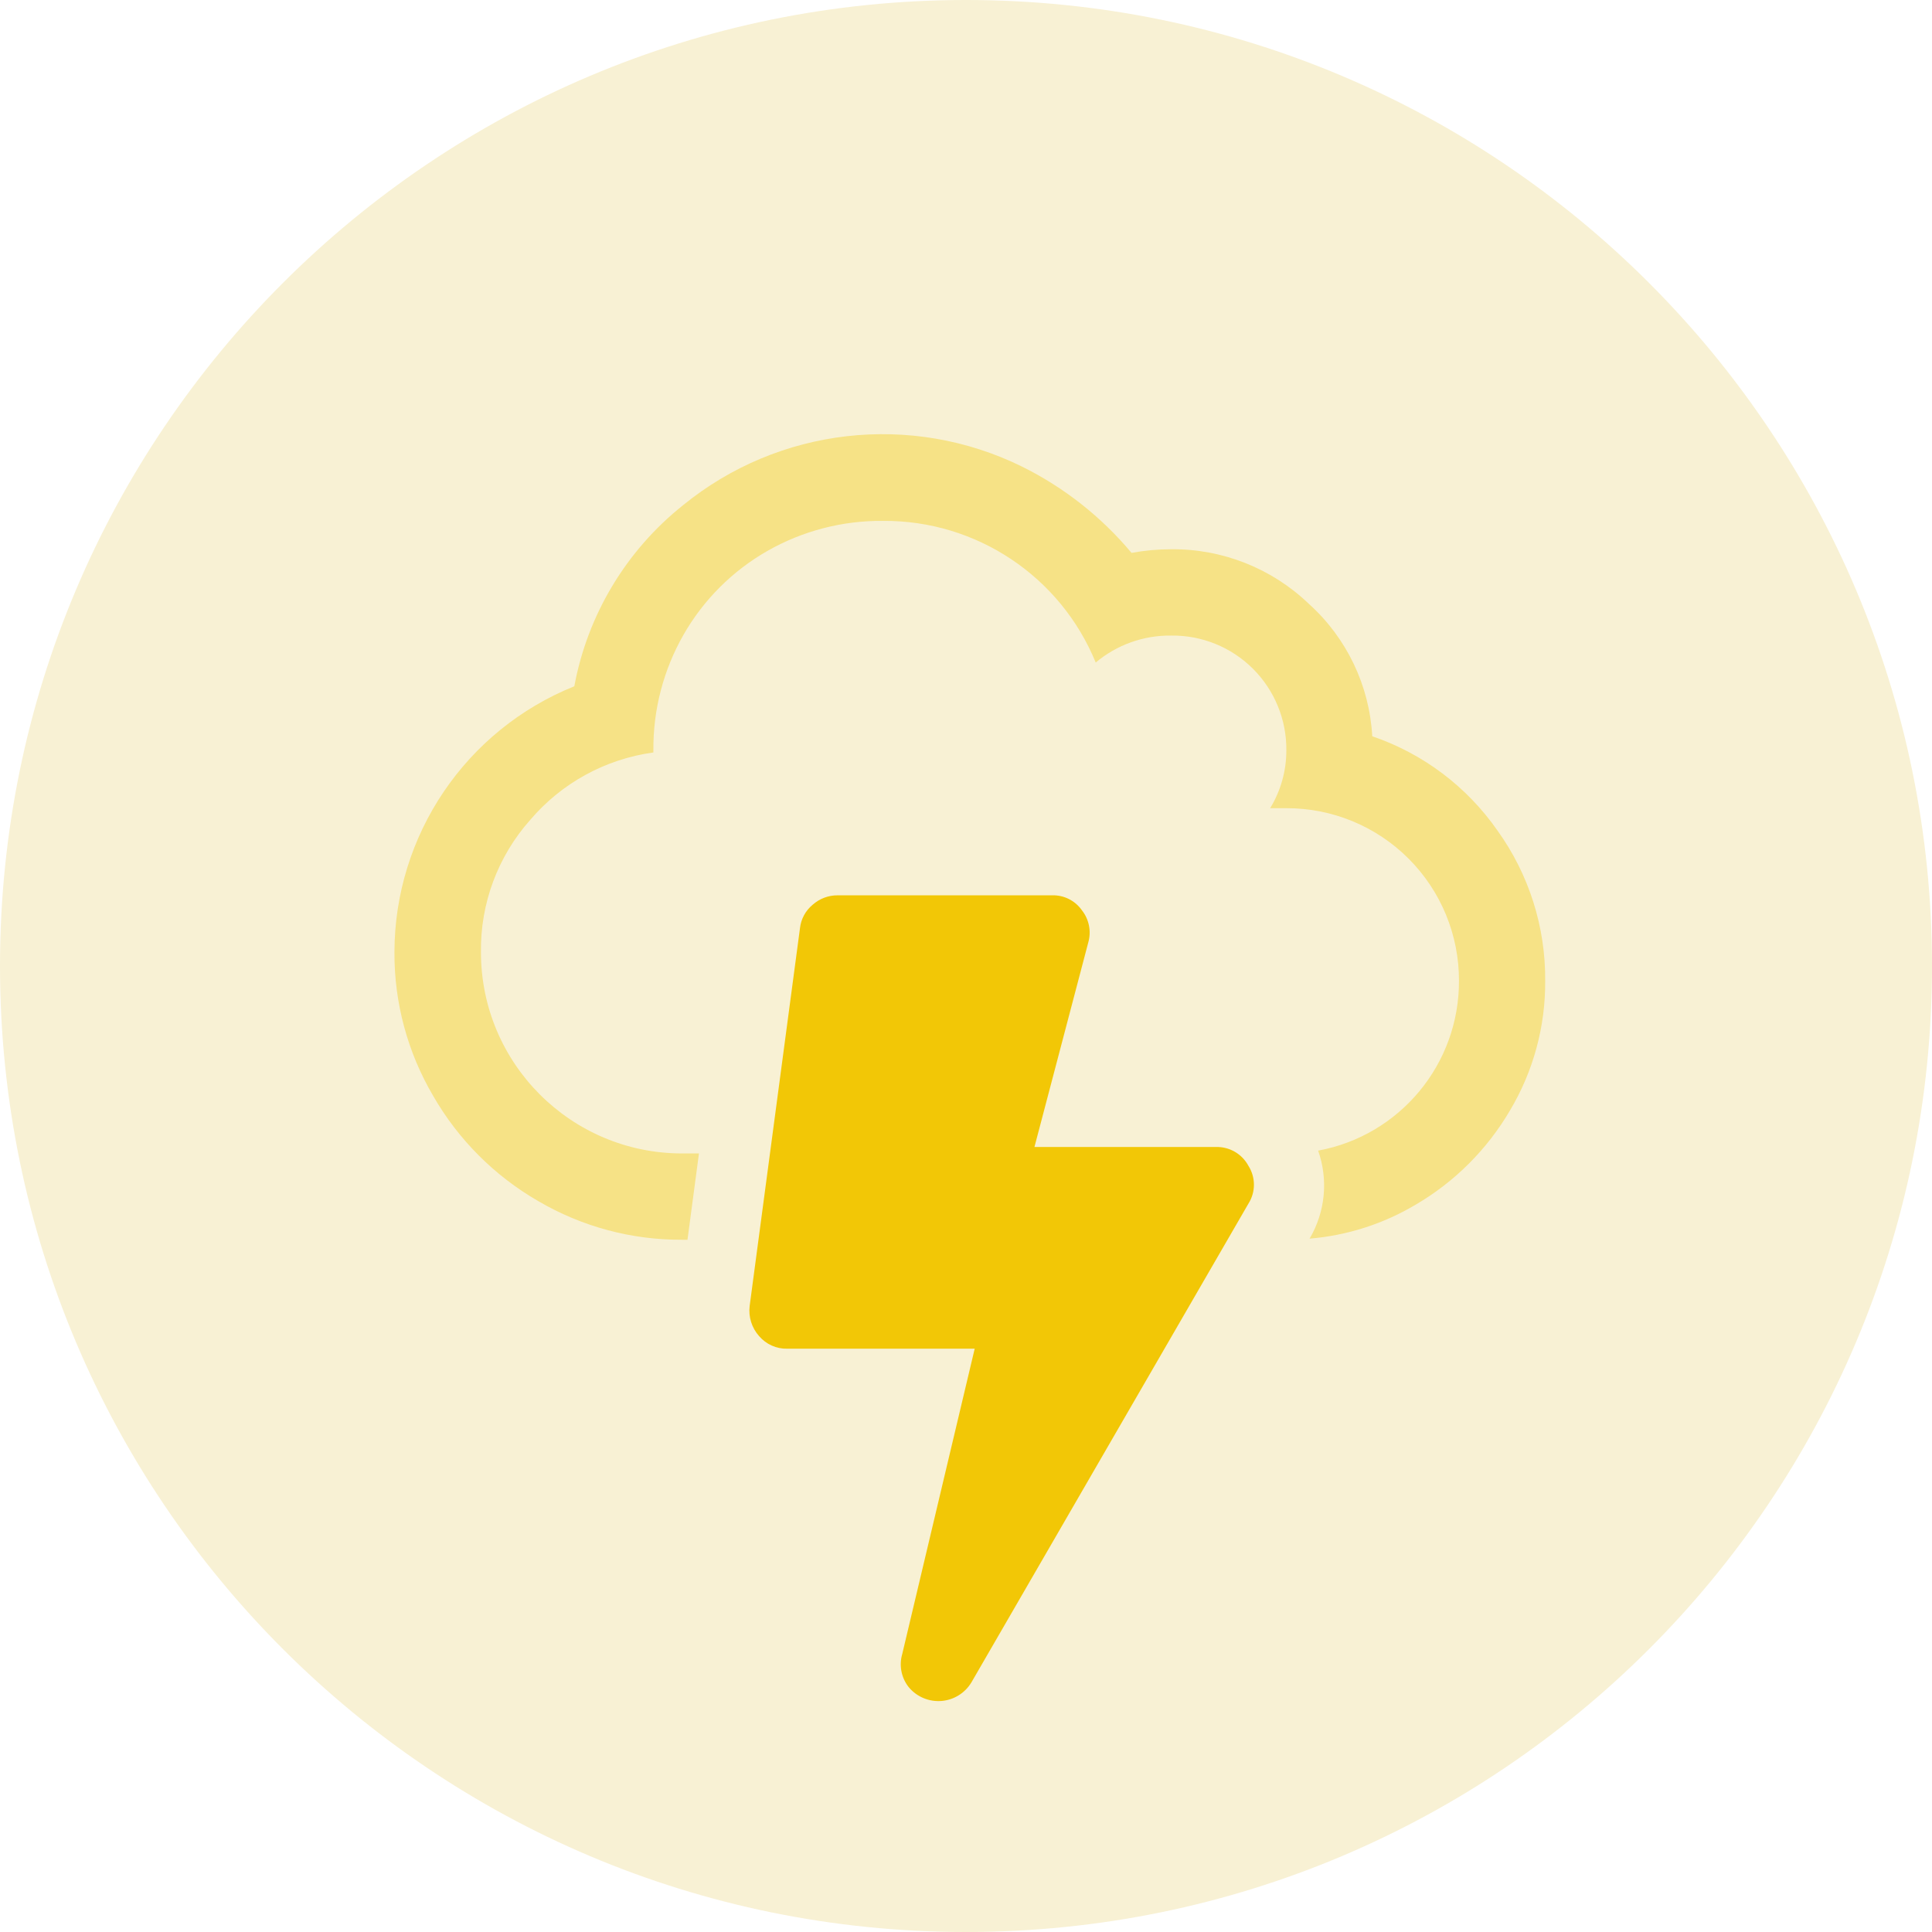
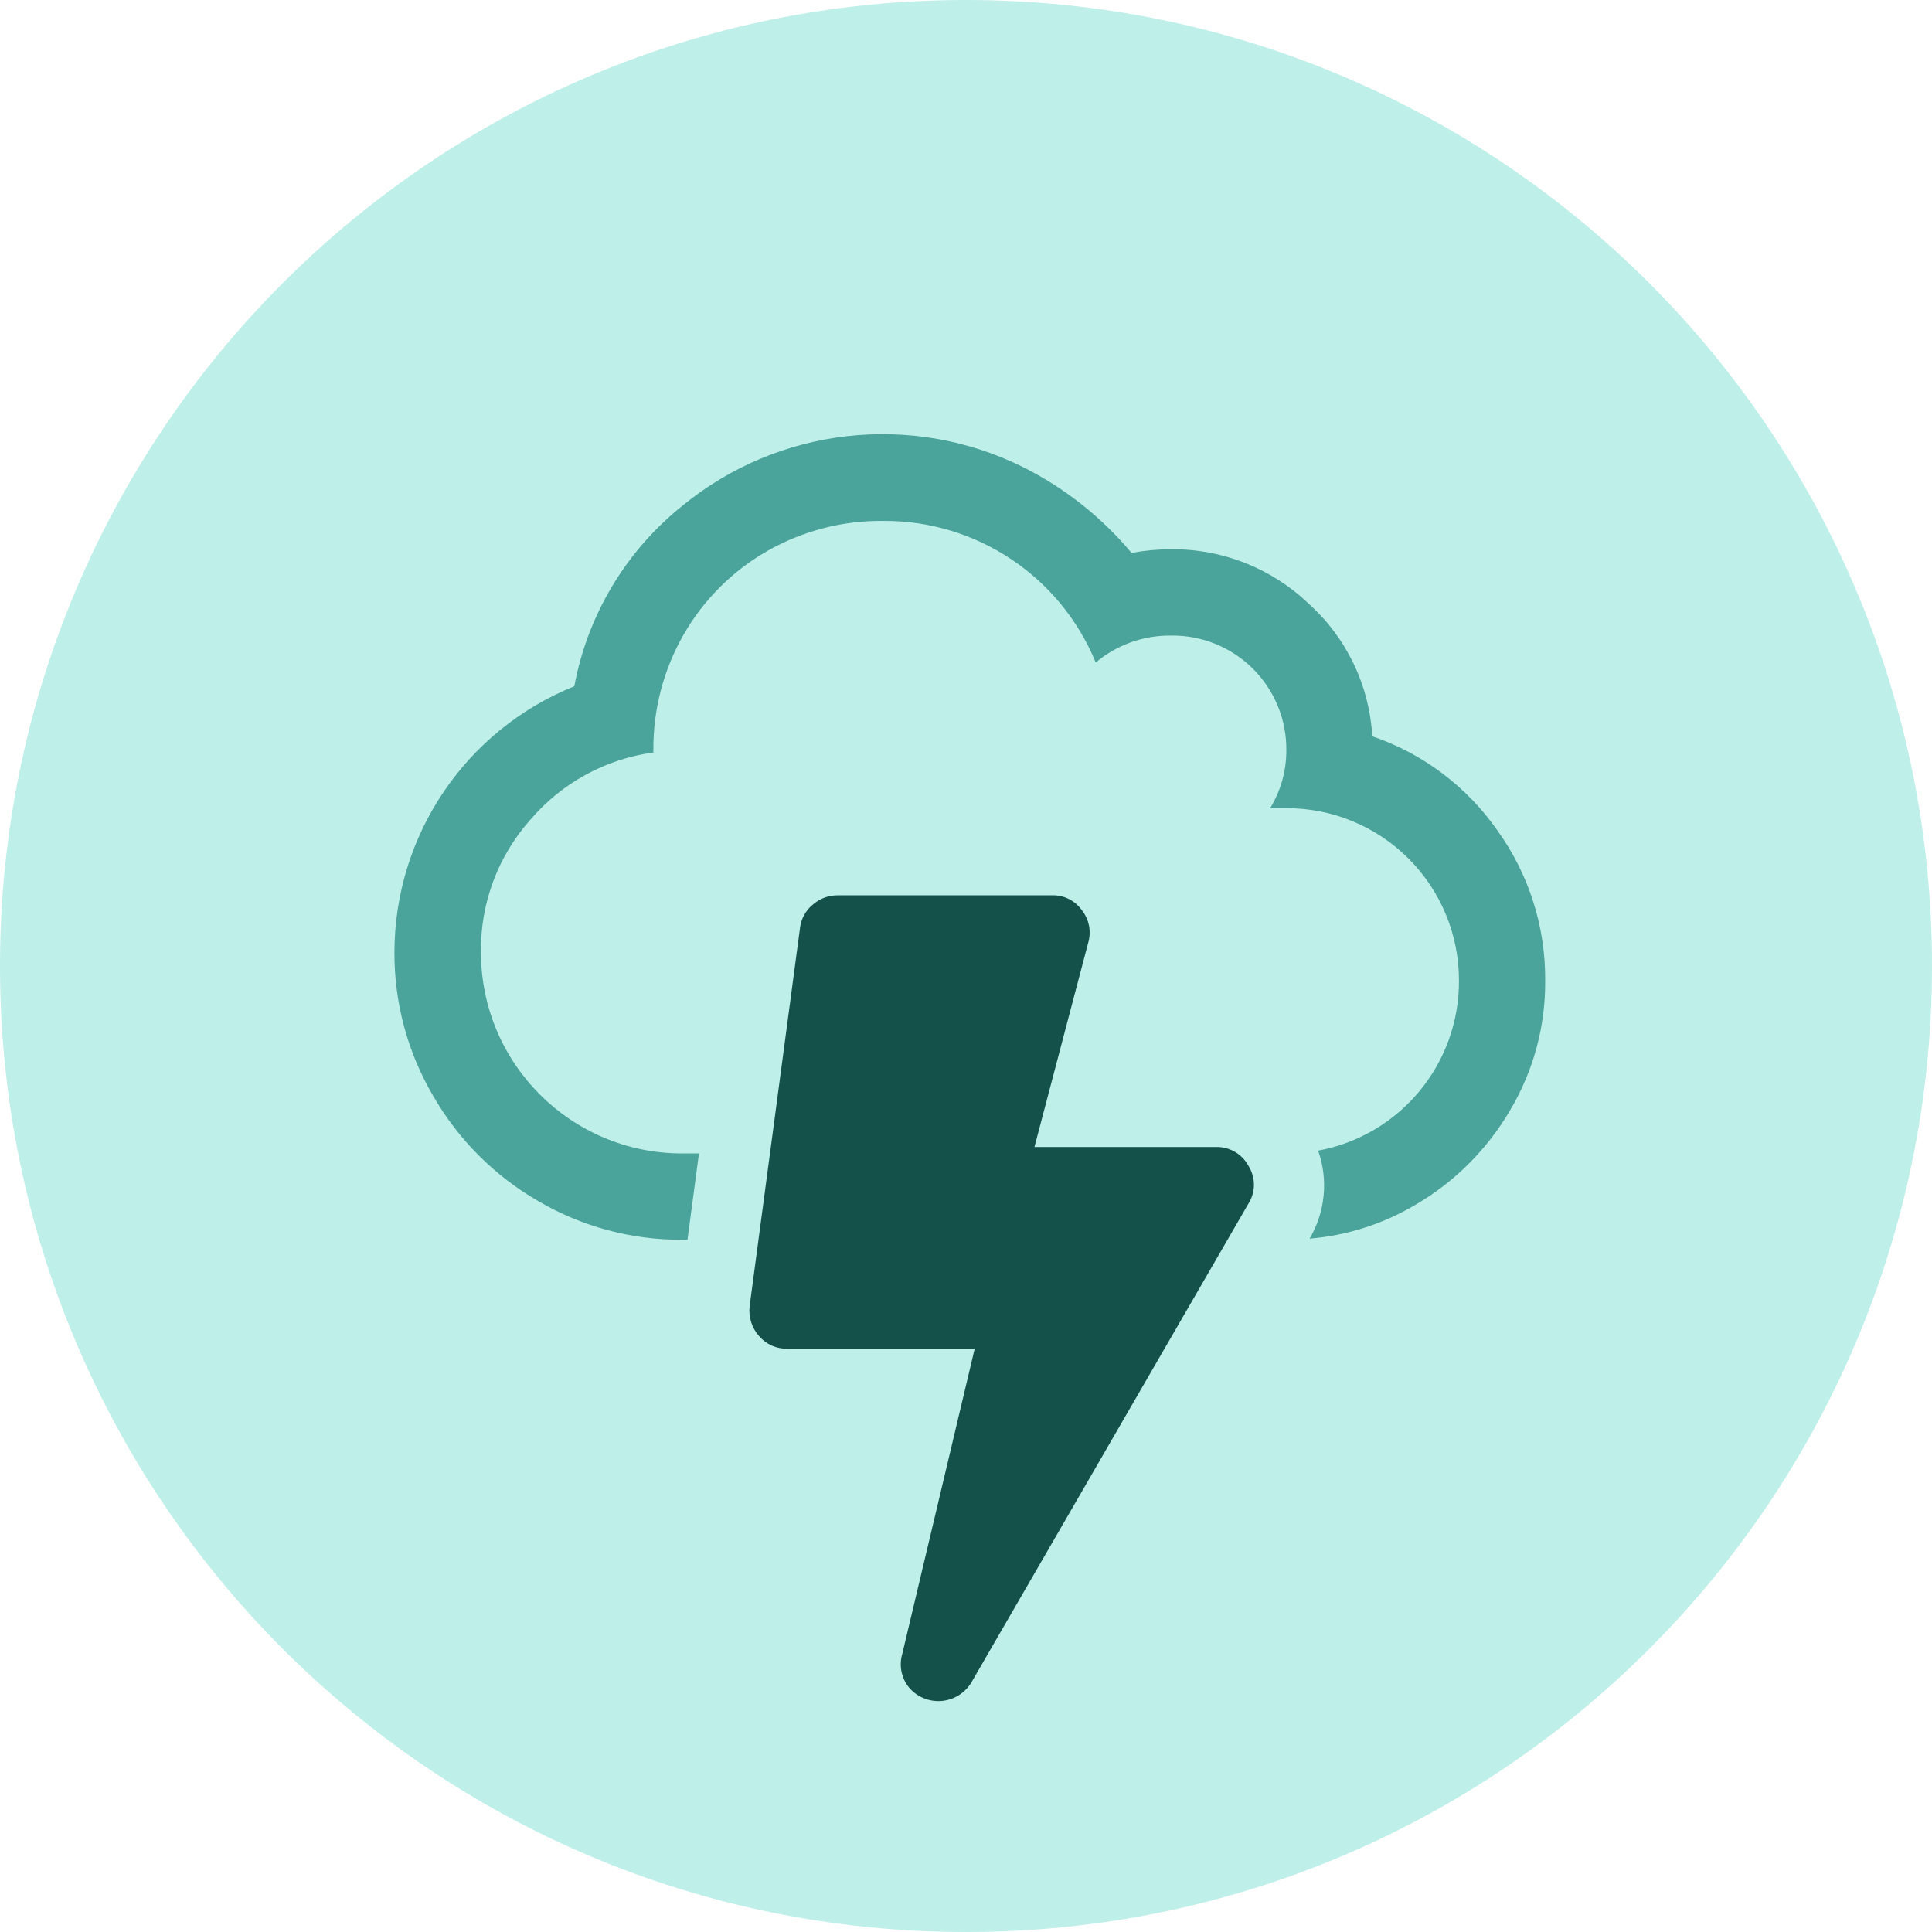
<svg xmlns="http://www.w3.org/2000/svg" width="250px" height="250px" viewBox="0 0 250 250" version="1.1">
  <defs />
  <g id="Library-Symbols" stroke="none" stroke-width="1" fill="none" fill-rule="evenodd">
    <g id="Images/Hazards/Lightning-and-Thunderstorms">
-       <circle id="Oval-2" fill="#F8F1D4" cx="125" cy="125" r="125" />
+       <circle id="Oval-2" fill="#BFEFE9" cx="125" cy="125" r="125" />
      <g id="lightning-thunderstorm" transform="translate(51, 56)" fill-rule="nonzero">
-         <path d="M106.275,92.422 C108.048,92.347 109.707,93.293 110.545,94.857 C111.495,96.35 111.495,98.258 110.545,99.751 L74.708,161.687 C73.877,163.082 72.419,163.985 70.799,164.107 C69.18,164.228 67.603,163.554 66.573,162.299 C65.624,161.088 65.318,159.493 65.752,158.016 L75.125,118.522 L50.887,118.522 C49.485,118.558 48.141,117.96 47.229,116.895 C46.278,115.83 45.832,114.407 46.005,112.99 L52.514,64.123 C52.643,62.933 53.231,61.84 54.154,61.077 C55.049,60.279 56.209,59.843 57.408,59.853 L85.096,59.853 C86.643,59.794 88.113,60.525 89.001,61.793 C89.928,62.969 90.233,64.519 89.821,65.958 L82.857,92.422 L106.275,92.422 Z" id="Shape" fill="#F2C706" />
-         <path d="M142.788,51.496 C138.824,45.796 133.141,41.513 126.569,39.273 C126.206,32.697 123.252,26.533 118.355,22.129 C113.567,17.537 107.169,15.004 100.534,15.074 C98.819,15.075 97.106,15.232 95.419,15.543 C91.519,10.877 86.691,7.074 81.243,4.374 C66.904,-2.675 49.773,-0.722 37.388,9.372 C30.028,15.233 25.031,23.553 23.316,32.803 C9.275,38.453 0.067,52.059 0.041,67.195 C0.004,73.738 1.736,80.17 5.053,85.81 C8.307,91.469 13,96.167 18.656,99.426 C24.3,102.732 30.73,104.459 37.271,104.424 L37.961,104.424 L39.445,93.256 L37.271,93.256 C22.892,93.256 11.236,81.599 11.236,67.221 C11.145,60.914 13.421,54.802 17.615,50.09 C21.673,45.323 27.345,42.218 33.548,41.369 L33.548,41.134 C33.494,35.874 34.842,30.693 37.453,26.126 C40.031,21.621 43.766,17.887 48.27,15.308 C52.838,12.697 58.018,11.349 63.279,11.403 C75.331,11.32 86.221,18.576 90.785,29.731 C93.512,27.439 96.972,26.201 100.534,26.243 C104.503,26.186 108.327,27.736 111.136,30.54 C113.945,33.345 115.502,37.165 115.452,41.134 C115.45,43.762 114.725,46.338 113.356,48.58 L115.452,48.58 C121.382,48.563 127.074,50.911 131.266,55.104 C135.459,59.297 137.807,64.988 137.79,70.918 C137.83,81.686 130.156,90.939 119.566,92.891 C120.9,96.664 120.495,100.835 118.459,104.281 C123.312,103.876 128.008,102.372 132.192,99.881 C137.243,96.927 141.448,92.722 144.403,87.671 C147.419,82.607 148.99,76.813 148.946,70.918 C149.005,63.955 146.849,57.153 142.788,51.496 Z" id="Shape" fill="#F6E286" />
+         <path d="M106.275,92.422 C108.048,92.347 109.707,93.293 110.545,94.857 C111.495,96.35 111.495,98.258 110.545,99.751 L74.708,161.687 C73.877,163.082 72.419,163.985 70.799,164.107 C69.18,164.228 67.603,163.554 66.573,162.299 C65.624,161.088 65.318,159.493 65.752,158.016 L75.125,118.522 L50.887,118.522 C49.485,118.558 48.141,117.96 47.229,116.895 C46.278,115.83 45.832,114.407 46.005,112.99 L52.514,64.123 C52.643,62.933 53.231,61.84 54.154,61.077 C55.049,60.279 56.209,59.843 57.408,59.853 L85.096,59.853 C86.643,59.794 88.113,60.525 89.001,61.793 C89.928,62.969 90.233,64.519 89.821,65.958 L82.857,92.422 L106.275,92.422 Z" id="Shape" fill="#15514B" />
+         <path d="M142.788,51.496 C138.824,45.796 133.141,41.513 126.569,39.273 C126.206,32.697 123.252,26.533 118.355,22.129 C113.567,17.537 107.169,15.004 100.534,15.074 C98.819,15.075 97.106,15.232 95.419,15.543 C91.519,10.877 86.691,7.074 81.243,4.374 C66.904,-2.675 49.773,-0.722 37.388,9.372 C30.028,15.233 25.031,23.553 23.316,32.803 C9.275,38.453 0.067,52.059 0.041,67.195 C0.004,73.738 1.736,80.17 5.053,85.81 C8.307,91.469 13,96.167 18.656,99.426 C24.3,102.732 30.73,104.459 37.271,104.424 L37.961,104.424 L39.445,93.256 L37.271,93.256 C22.892,93.256 11.236,81.599 11.236,67.221 C11.145,60.914 13.421,54.802 17.615,50.09 C21.673,45.323 27.345,42.218 33.548,41.369 L33.548,41.134 C33.494,35.874 34.842,30.693 37.453,26.126 C40.031,21.621 43.766,17.887 48.27,15.308 C52.838,12.697 58.018,11.349 63.279,11.403 C75.331,11.32 86.221,18.576 90.785,29.731 C93.512,27.439 96.972,26.201 100.534,26.243 C104.503,26.186 108.327,27.736 111.136,30.54 C113.945,33.345 115.502,37.165 115.452,41.134 C115.45,43.762 114.725,46.338 113.356,48.58 L115.452,48.58 C121.382,48.563 127.074,50.911 131.266,55.104 C135.459,59.297 137.807,64.988 137.79,70.918 C137.83,81.686 130.156,90.939 119.566,92.891 C120.9,96.664 120.495,100.835 118.459,104.281 C123.312,103.876 128.008,102.372 132.192,99.881 C137.243,96.927 141.448,92.722 144.403,87.671 C147.419,82.607 148.99,76.813 148.946,70.918 C149.005,63.955 146.849,57.153 142.788,51.496 Z" id="Shape" fill="#4AA49B" />
      </g>
    </g>
  </g>
</svg>
